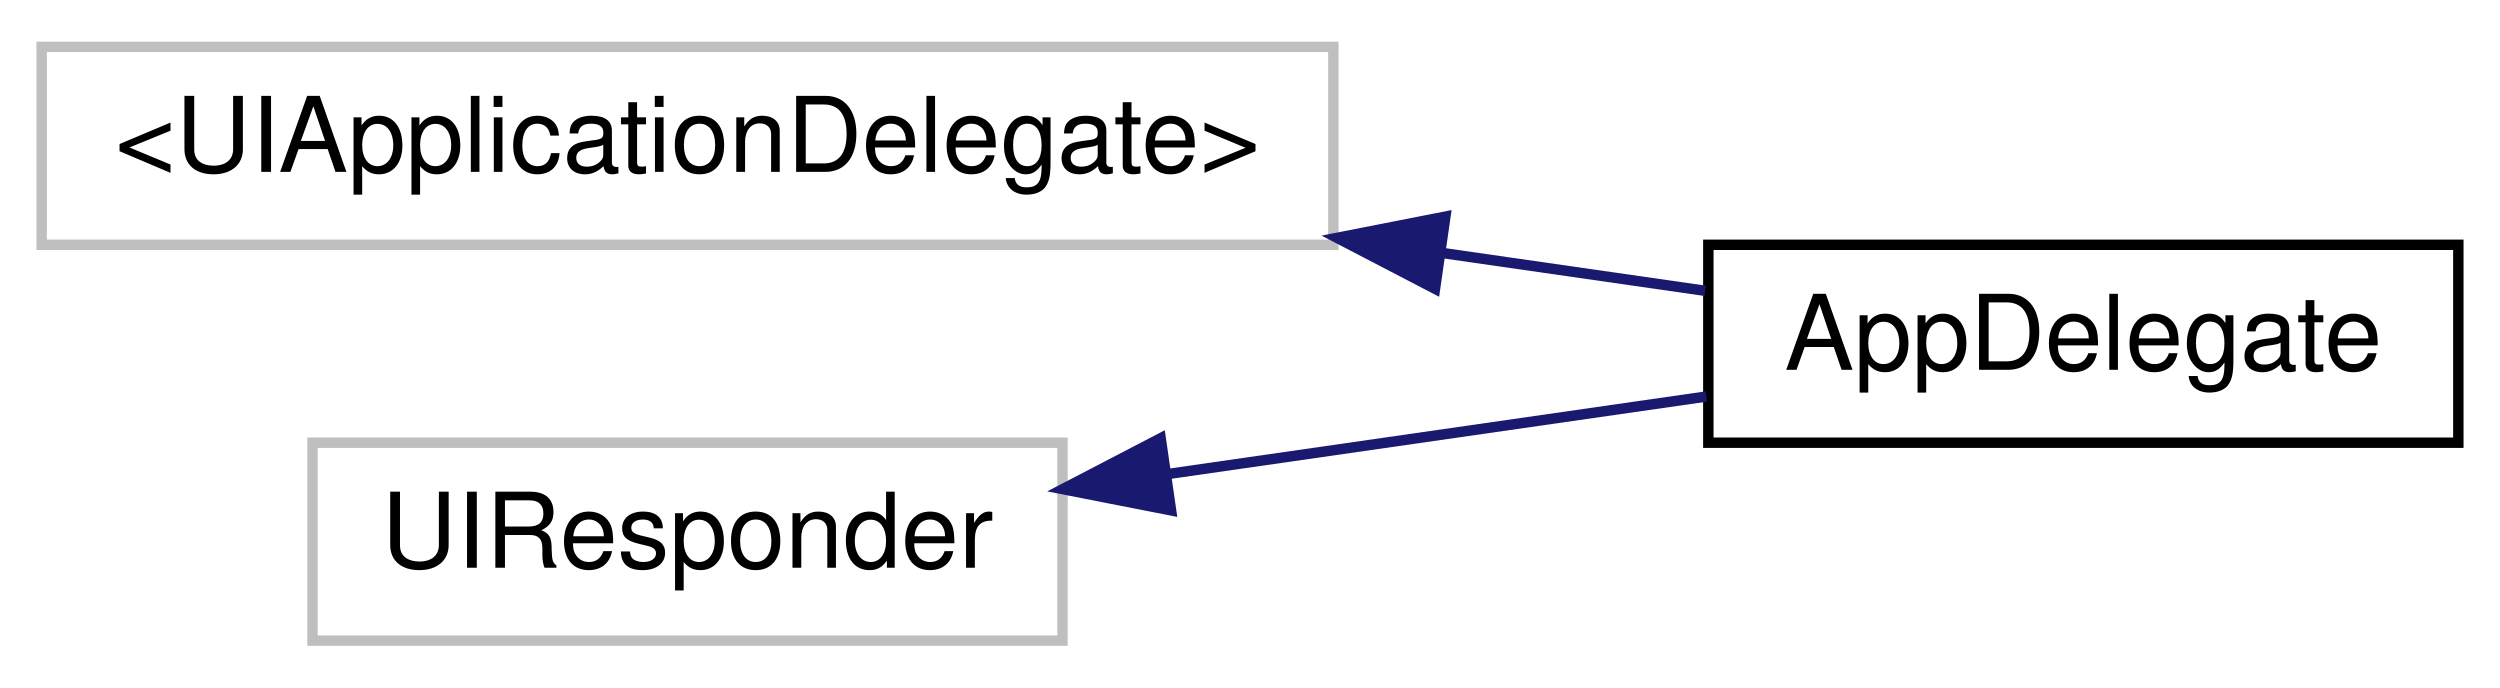
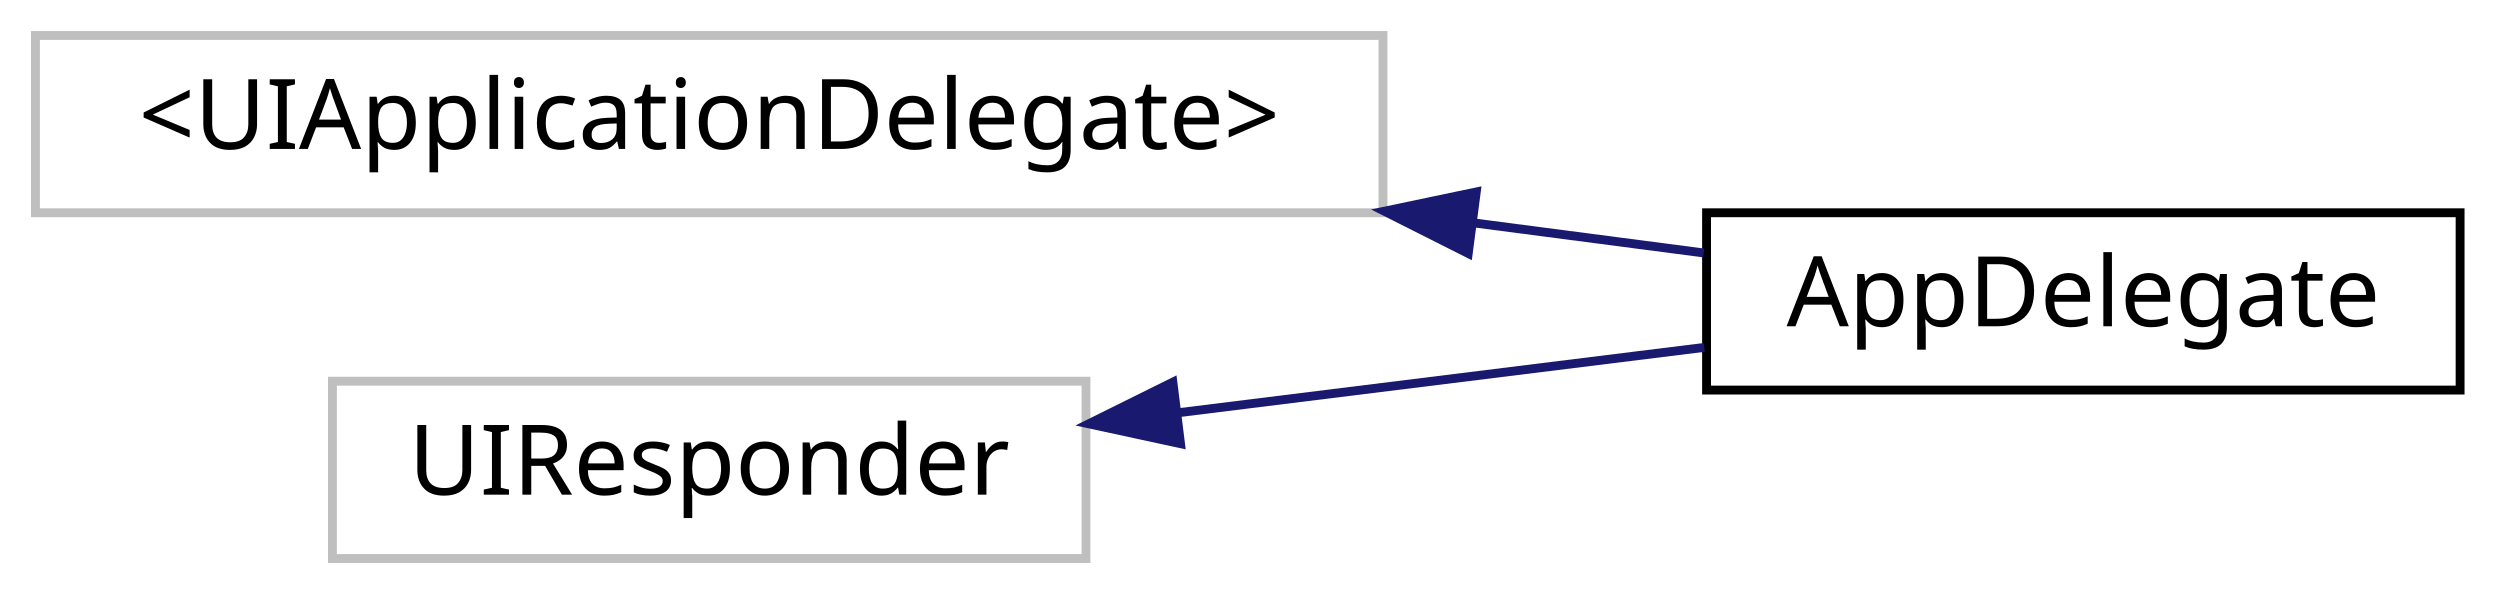
- <svg xmlns="http://www.w3.org/2000/svg" xmlns:xlink="http://www.w3.org/1999/xlink" width="240pt" height="66pt" viewBox="0.00 0.00 240.00 66.00">
-   <g id="graph0" class="graph" transform="scale(1 1) rotate(0) translate(4 62)">
-     <polygon fill="white" stroke="white" points="-4,4 -4,-62 236,-62 236,4 -4,4" />
+ <svg xmlns="http://www.w3.org/2000/svg" xmlns:xlink="http://www.w3.org/1999/xlink" width="282pt" height="67pt" viewBox="0.00 0.00 282.00 67.00">
+   <g id="graph0" class="graph" transform="scale(1 1) rotate(0) translate(4 63)">
+     <polygon fill="white" stroke="white" points="-4,4 -4,-63 278,-63 278,4 -4,4" />
    <g id="node1" class="node">
-       <polygon fill="white" stroke="#bfbfbf" points="0,-38.5 0,-57.5 124,-57.5 124,-38.5 0,-38.5" />
-       <text text-anchor="middle" x="62" y="-45.5" font-family="Helvetica,sans-Serif" font-size="10.00">&lt;UIApplicationDelegate&gt;</text>
+       <polygon fill="white" stroke="#bfbfbf" points="0,-39 0,-59 152,-59 152,-39 0,-39" />
+       <text text-anchor="middle" x="76" y="-46.2" font-family="Segoe UI Semibold" font-size="11.00">&lt;UIApplicationDelegate&gt;</text>
    </g>
    <g id="node2" class="node">
      <g id="a_node2">
        <a xlink:href="interface_app_delegate.html" target="_top" xlink:title="Standard delegate for our app. ">
-           <polygon fill="white" stroke="black" points="160,-19.5 160,-38.5 232,-38.5 232,-19.5 160,-19.5" />
-           <text text-anchor="middle" x="196" y="-26.5" font-family="Helvetica,sans-Serif" font-size="10.00">AppDelegate</text>
+           <polygon fill="white" stroke="black" points="188.5,-19 188.5,-39 273.5,-39 273.5,-19 188.5,-19" />
+           <text text-anchor="middle" x="231" y="-26.2" font-family="Segoe UI Semibold" font-size="11.00">AppDelegate</text>
        </a>
      </g>
    </g>
    <g id="edge1" class="edge">
-       <path fill="none" stroke="midnightblue" d="M134.317,-37.735C143.116,-36.468 151.788,-35.22 159.702,-34.081" />
-       <polygon fill="midnightblue" stroke="midnightblue" points="133.762,-34.278 124.363,-39.167 134.759,-41.207 133.762,-34.278" />
+       <path fill="none" stroke="midnightblue" d="M162.306,-37.849C171.259,-36.679 180.049,-35.53 188.176,-34.467" />
+       <polygon fill="midnightblue" stroke="midnightblue" points="161.617,-34.409 152.155,-39.176 162.525,-41.35 161.617,-34.409" />
    </g>
    <g id="node3" class="node">
-       <polygon fill="white" stroke="#bfbfbf" points="26,-0.5 26,-19.5 98,-19.5 98,-0.5 26,-0.5" />
-       <text text-anchor="middle" x="62" y="-7.5" font-family="Helvetica,sans-Serif" font-size="10.00">UIResponder</text>
+       <polygon fill="white" stroke="#bfbfbf" points="33.5,-0 33.5,-20 118.5,-20 118.5,-0 33.5,-0" />
+       <text text-anchor="middle" x="76" y="-7.2" font-family="Segoe UI Semibold" font-size="11.00">UIResponder</text>
    </g>
    <g id="edge2" class="edge">
-       <path fill="none" stroke="midnightblue" d="M108.224,-16.509C125.092,-18.937 143.976,-21.656 159.809,-23.935" />
-       <polygon fill="midnightblue" stroke="midnightblue" points="108.424,-13.002 98.027,-15.042 107.426,-19.931 108.424,-13.002" />
+       <path fill="none" stroke="midnightblue" d="M128.967,-16.453C148.29,-18.853 169.949,-21.543 188.243,-23.814" />
+       <polygon fill="midnightblue" stroke="midnightblue" points="129.163,-12.951 118.808,-15.192 128.3,-19.898 129.163,-12.951" />
    </g>
  </g>
</svg>
